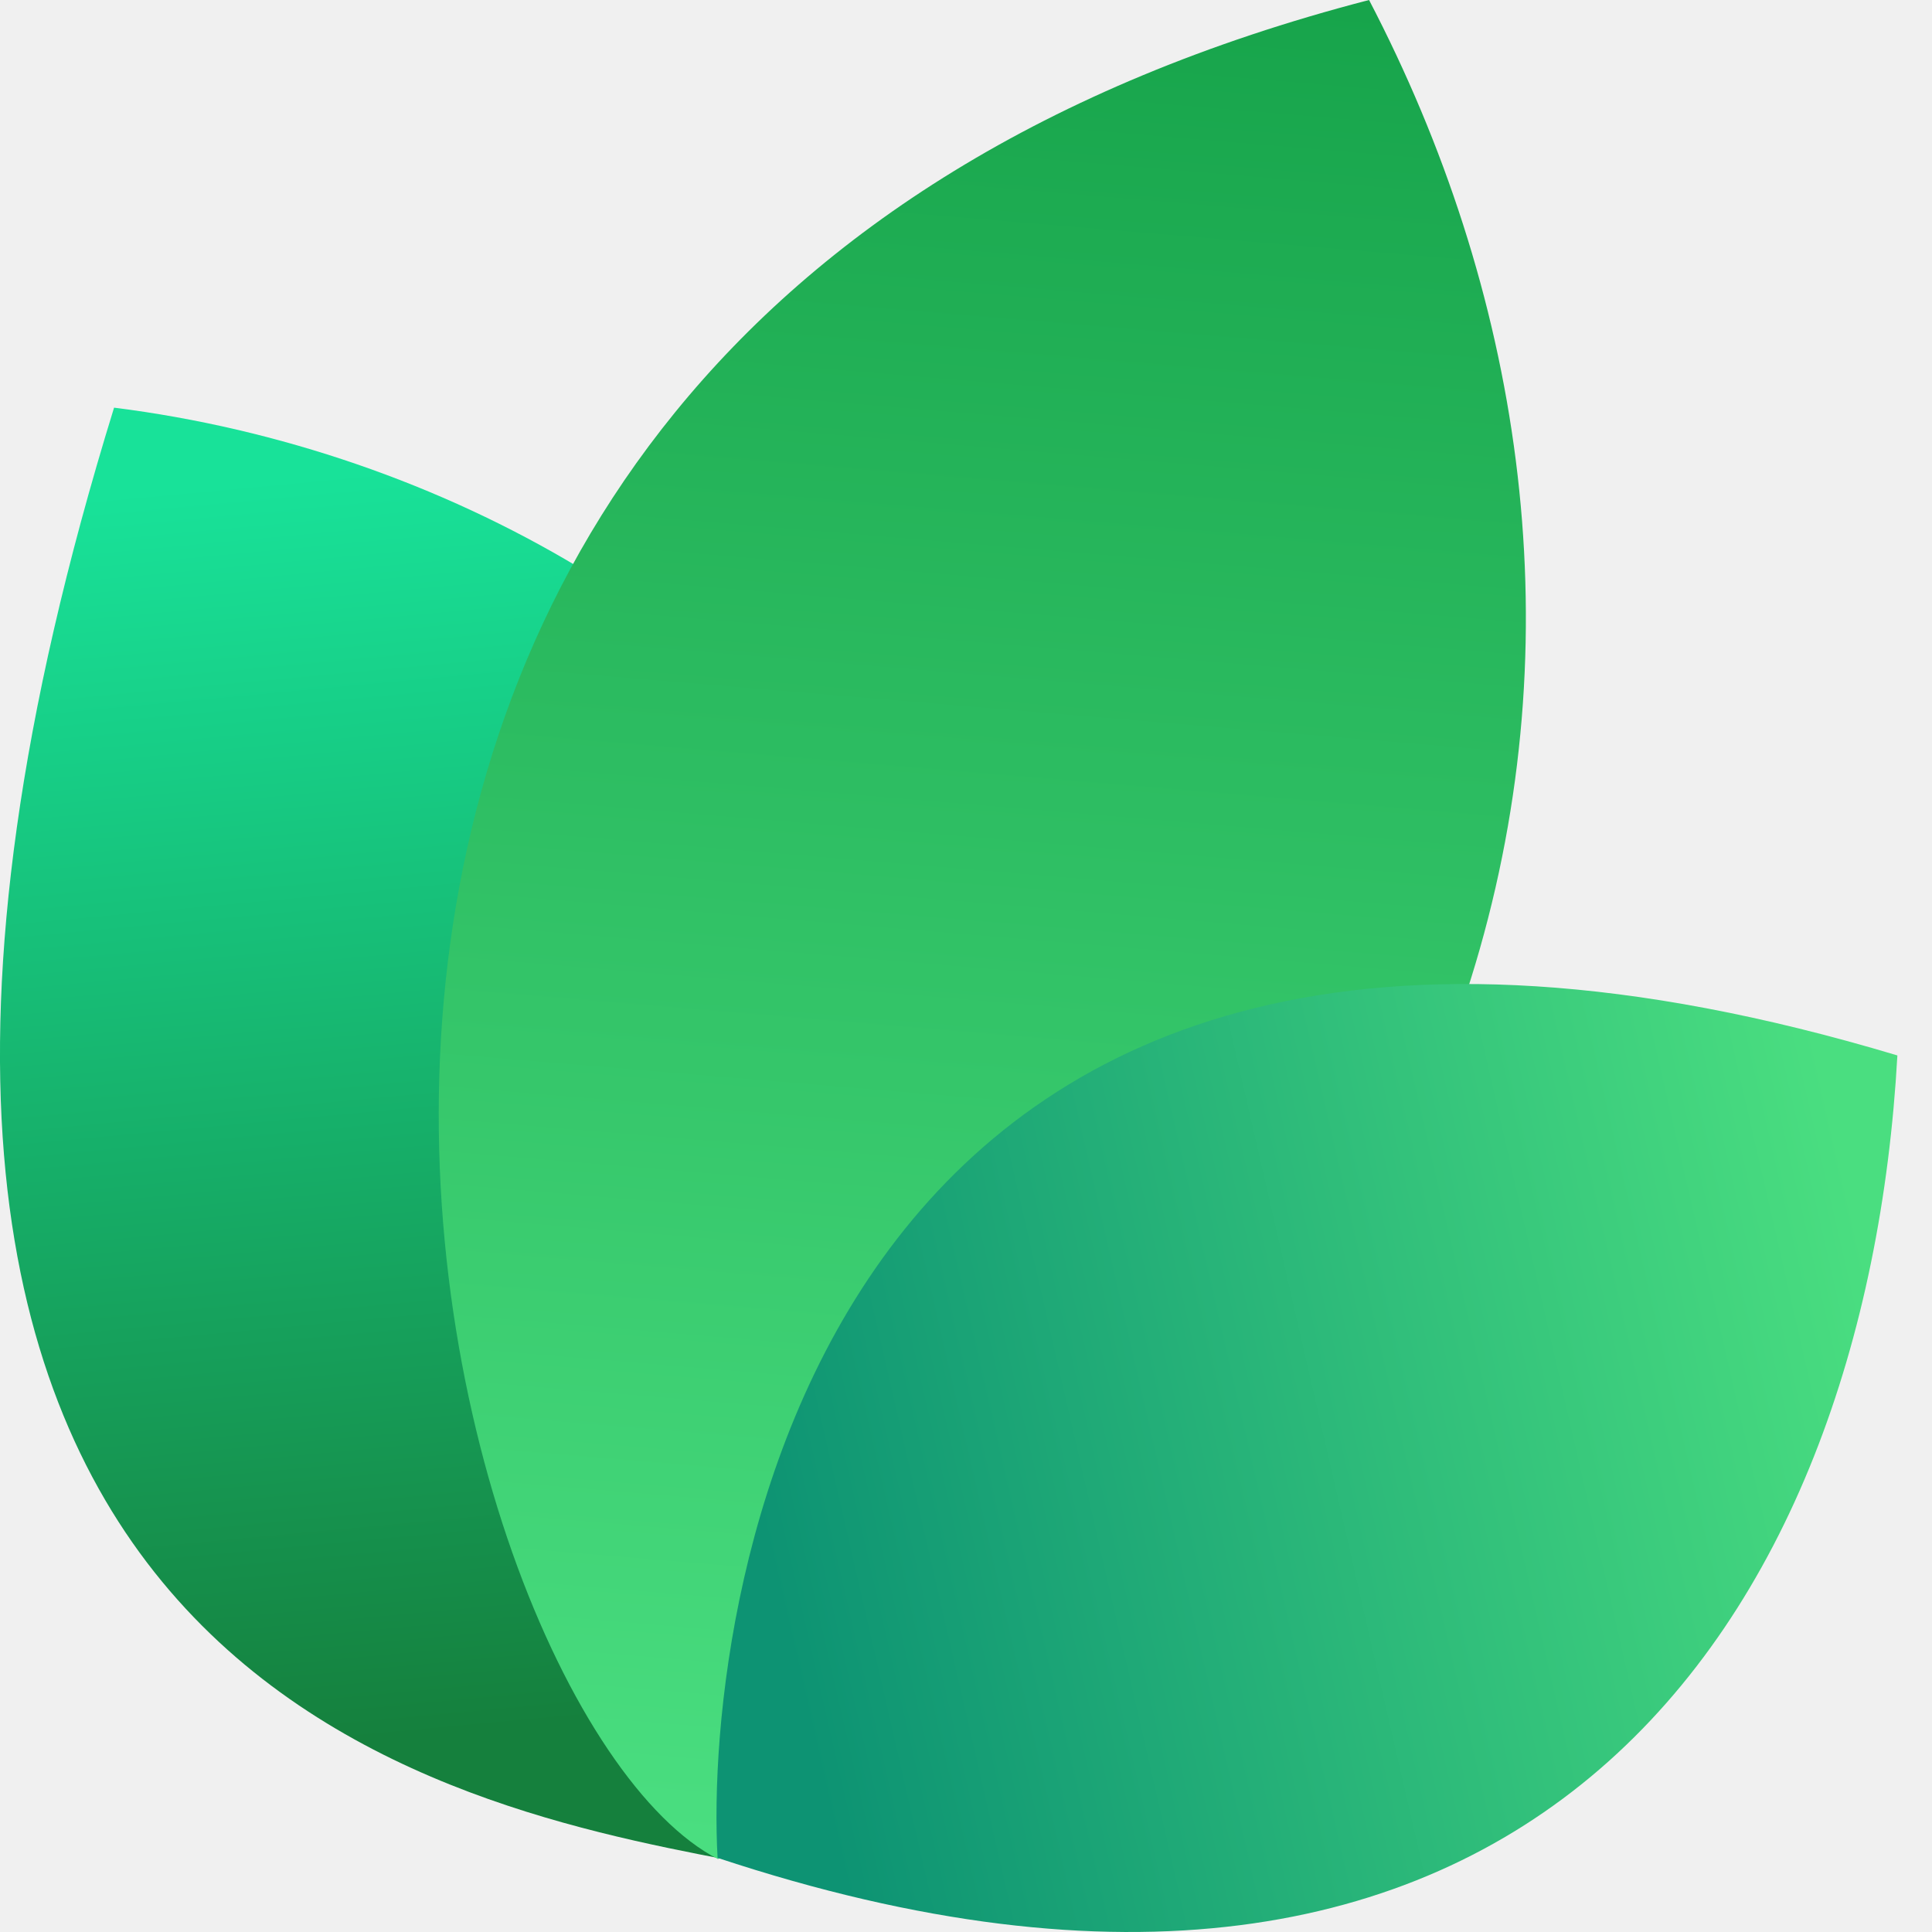
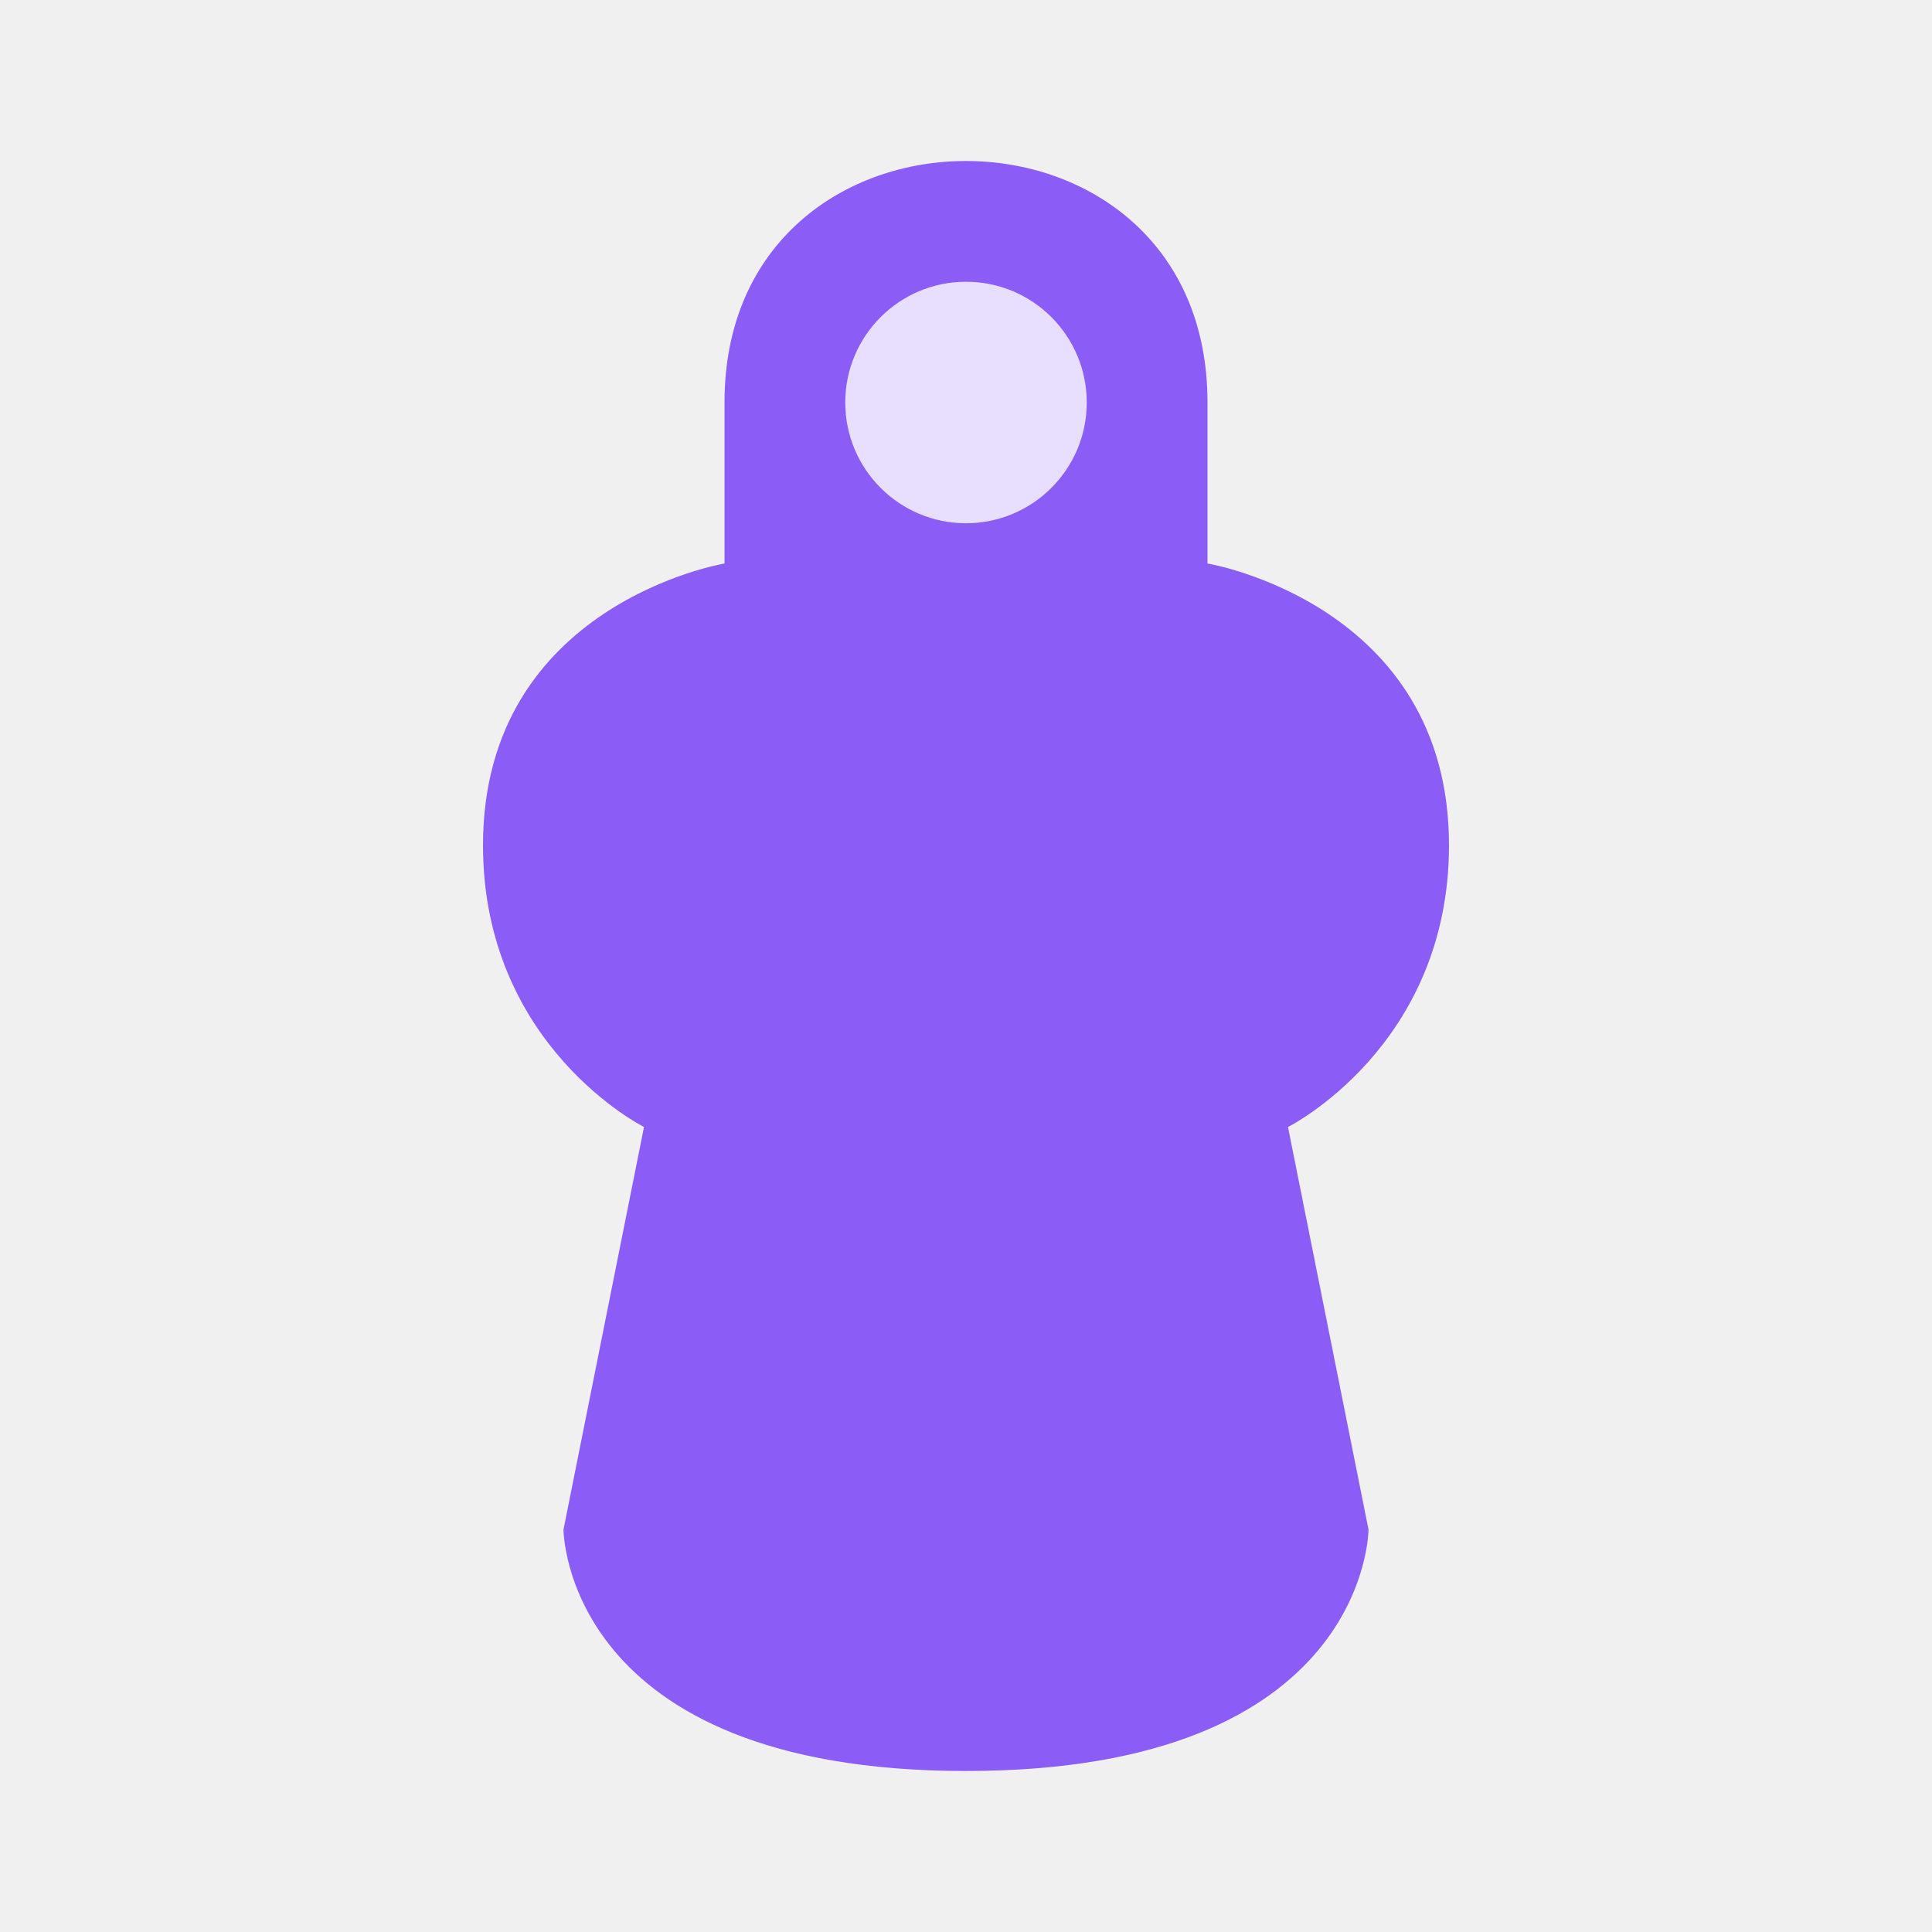
<svg xmlns="http://www.w3.org/2000/svg" width="24" height="24" viewBox="0 0 24 24" fill="none">
-   <path d="M9.061 23.108C5.268 22.377 -3.391 20.627 1.417 5.064C9.634 6.099 16.973 14.064 9.061 23.108Z" fill="url(#paint0_linear_17557_2021)" />
-   <path d="M8.919 23.094C5.276 21.222 0.784 4.209 17.007 0C20.757 7.193 19.621 16.545 8.919 23.094Z" fill="url(#paint1_linear_17557_2021)" />
-   <path d="M8.914 23.079C8.735 19.882 10.159 9.085 23.57 13.111C23.181 20.123 18.984 26.418 8.914 23.079Z" fill="url(#paint2_linear_17557_2021)" />
-   <defs>
-     <linearGradient id="paint0_linear_17557_2021" x1="3.776" y1="5.916" x2="5.232" y2="21.559" gradientUnits="userSpaceOnUse">
-       <stop stop-color="#18E299" />
-       <stop offset="1" stop-color="#15803D" />
-     </linearGradient>
-     <linearGradient id="paint1_linear_17557_2021" x1="12.171" y1="-0.718" x2="10.19" y2="22.983" gradientUnits="userSpaceOnUse">
-       <stop stop-color="#16A34A" />
-       <stop offset="1" stop-color="#4ADE80" />
-     </linearGradient>
-     <linearGradient id="paint2_linear_17557_2021" x1="23.133" y1="15.353" x2="9.338" y2="18.52" gradientUnits="userSpaceOnUse">
-       <stop stop-color="#4ADE80" />
-       <stop offset="1" stop-color="#0D9373" />
-     </linearGradient>
-   </defs>
+   <path d="M12 2C10.5 2 9 3 9 5V7C9 7 6 7.5 6 10.5C6 13 8 14 8 14L7 19C7 19 7 22 12 22C17 22 17 19 17 19L16 14C16 14 18 13 18 10.5C18 7.5 15 7 15 7V5C15 3 13.5 2 12 2Z" fill="#8b5cf6" />
+   <circle cx="12" cy="5" r="1.5" fill="white" opacity="0.8" />
</svg>
